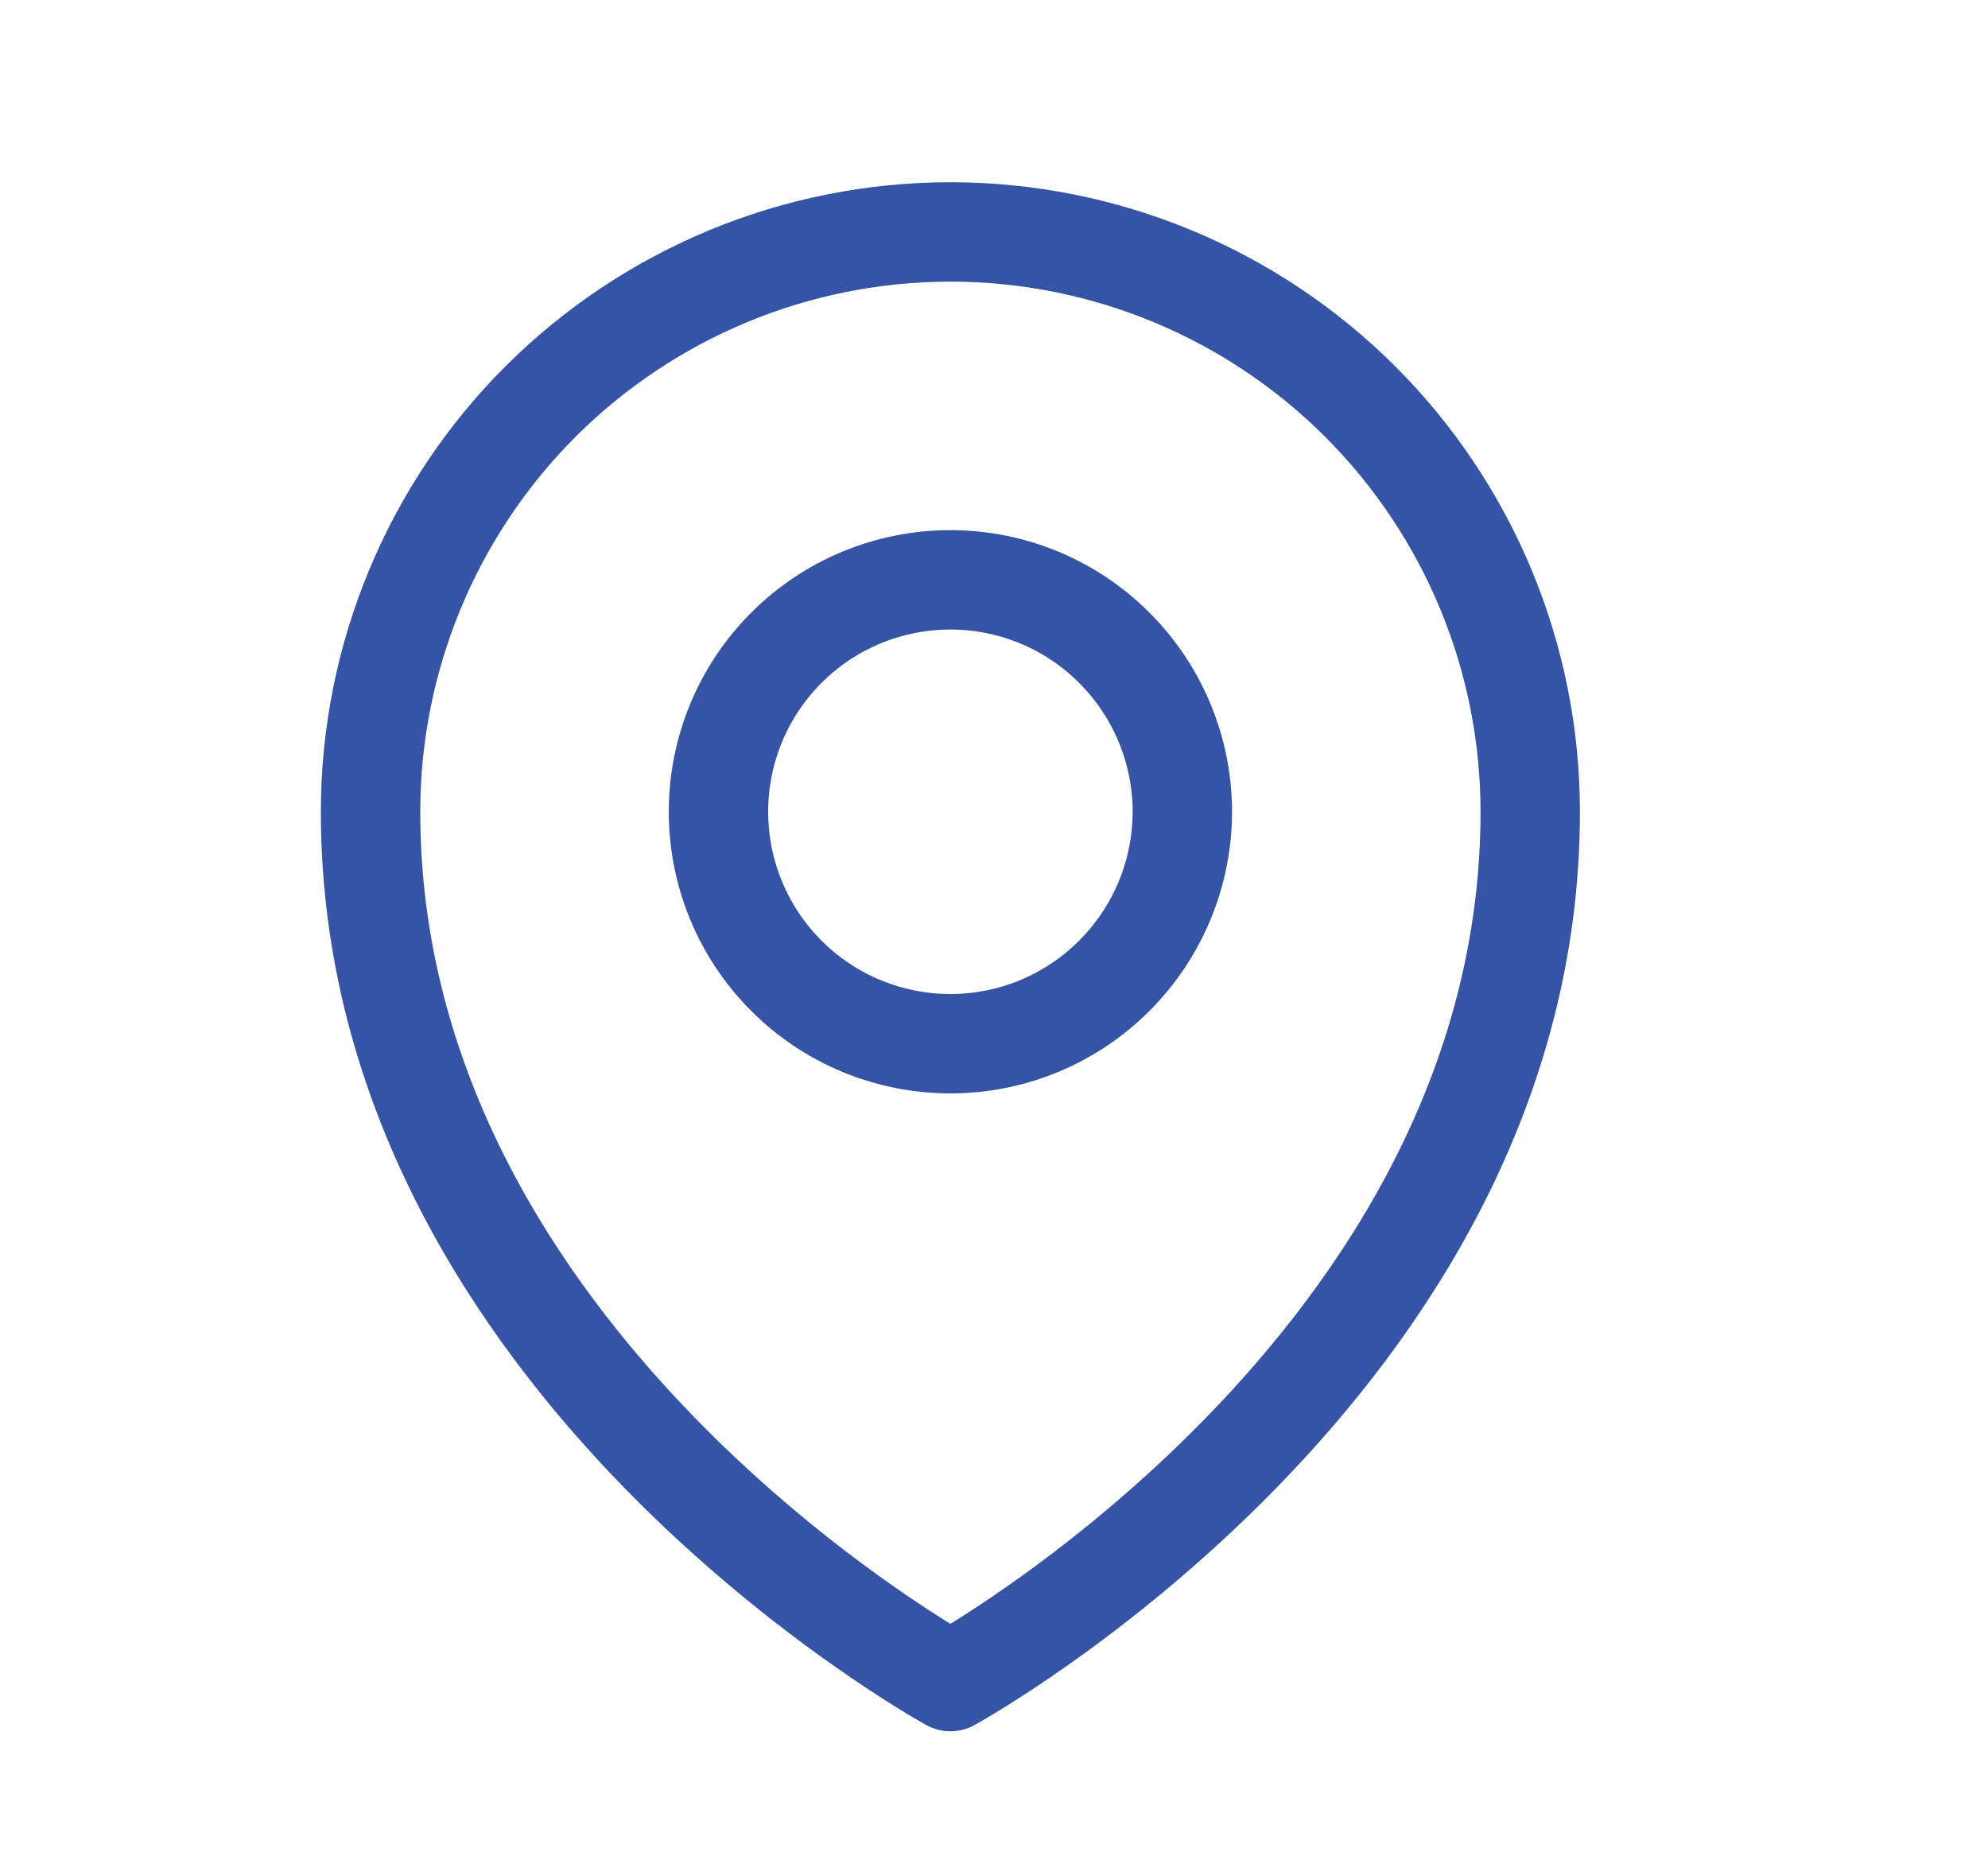
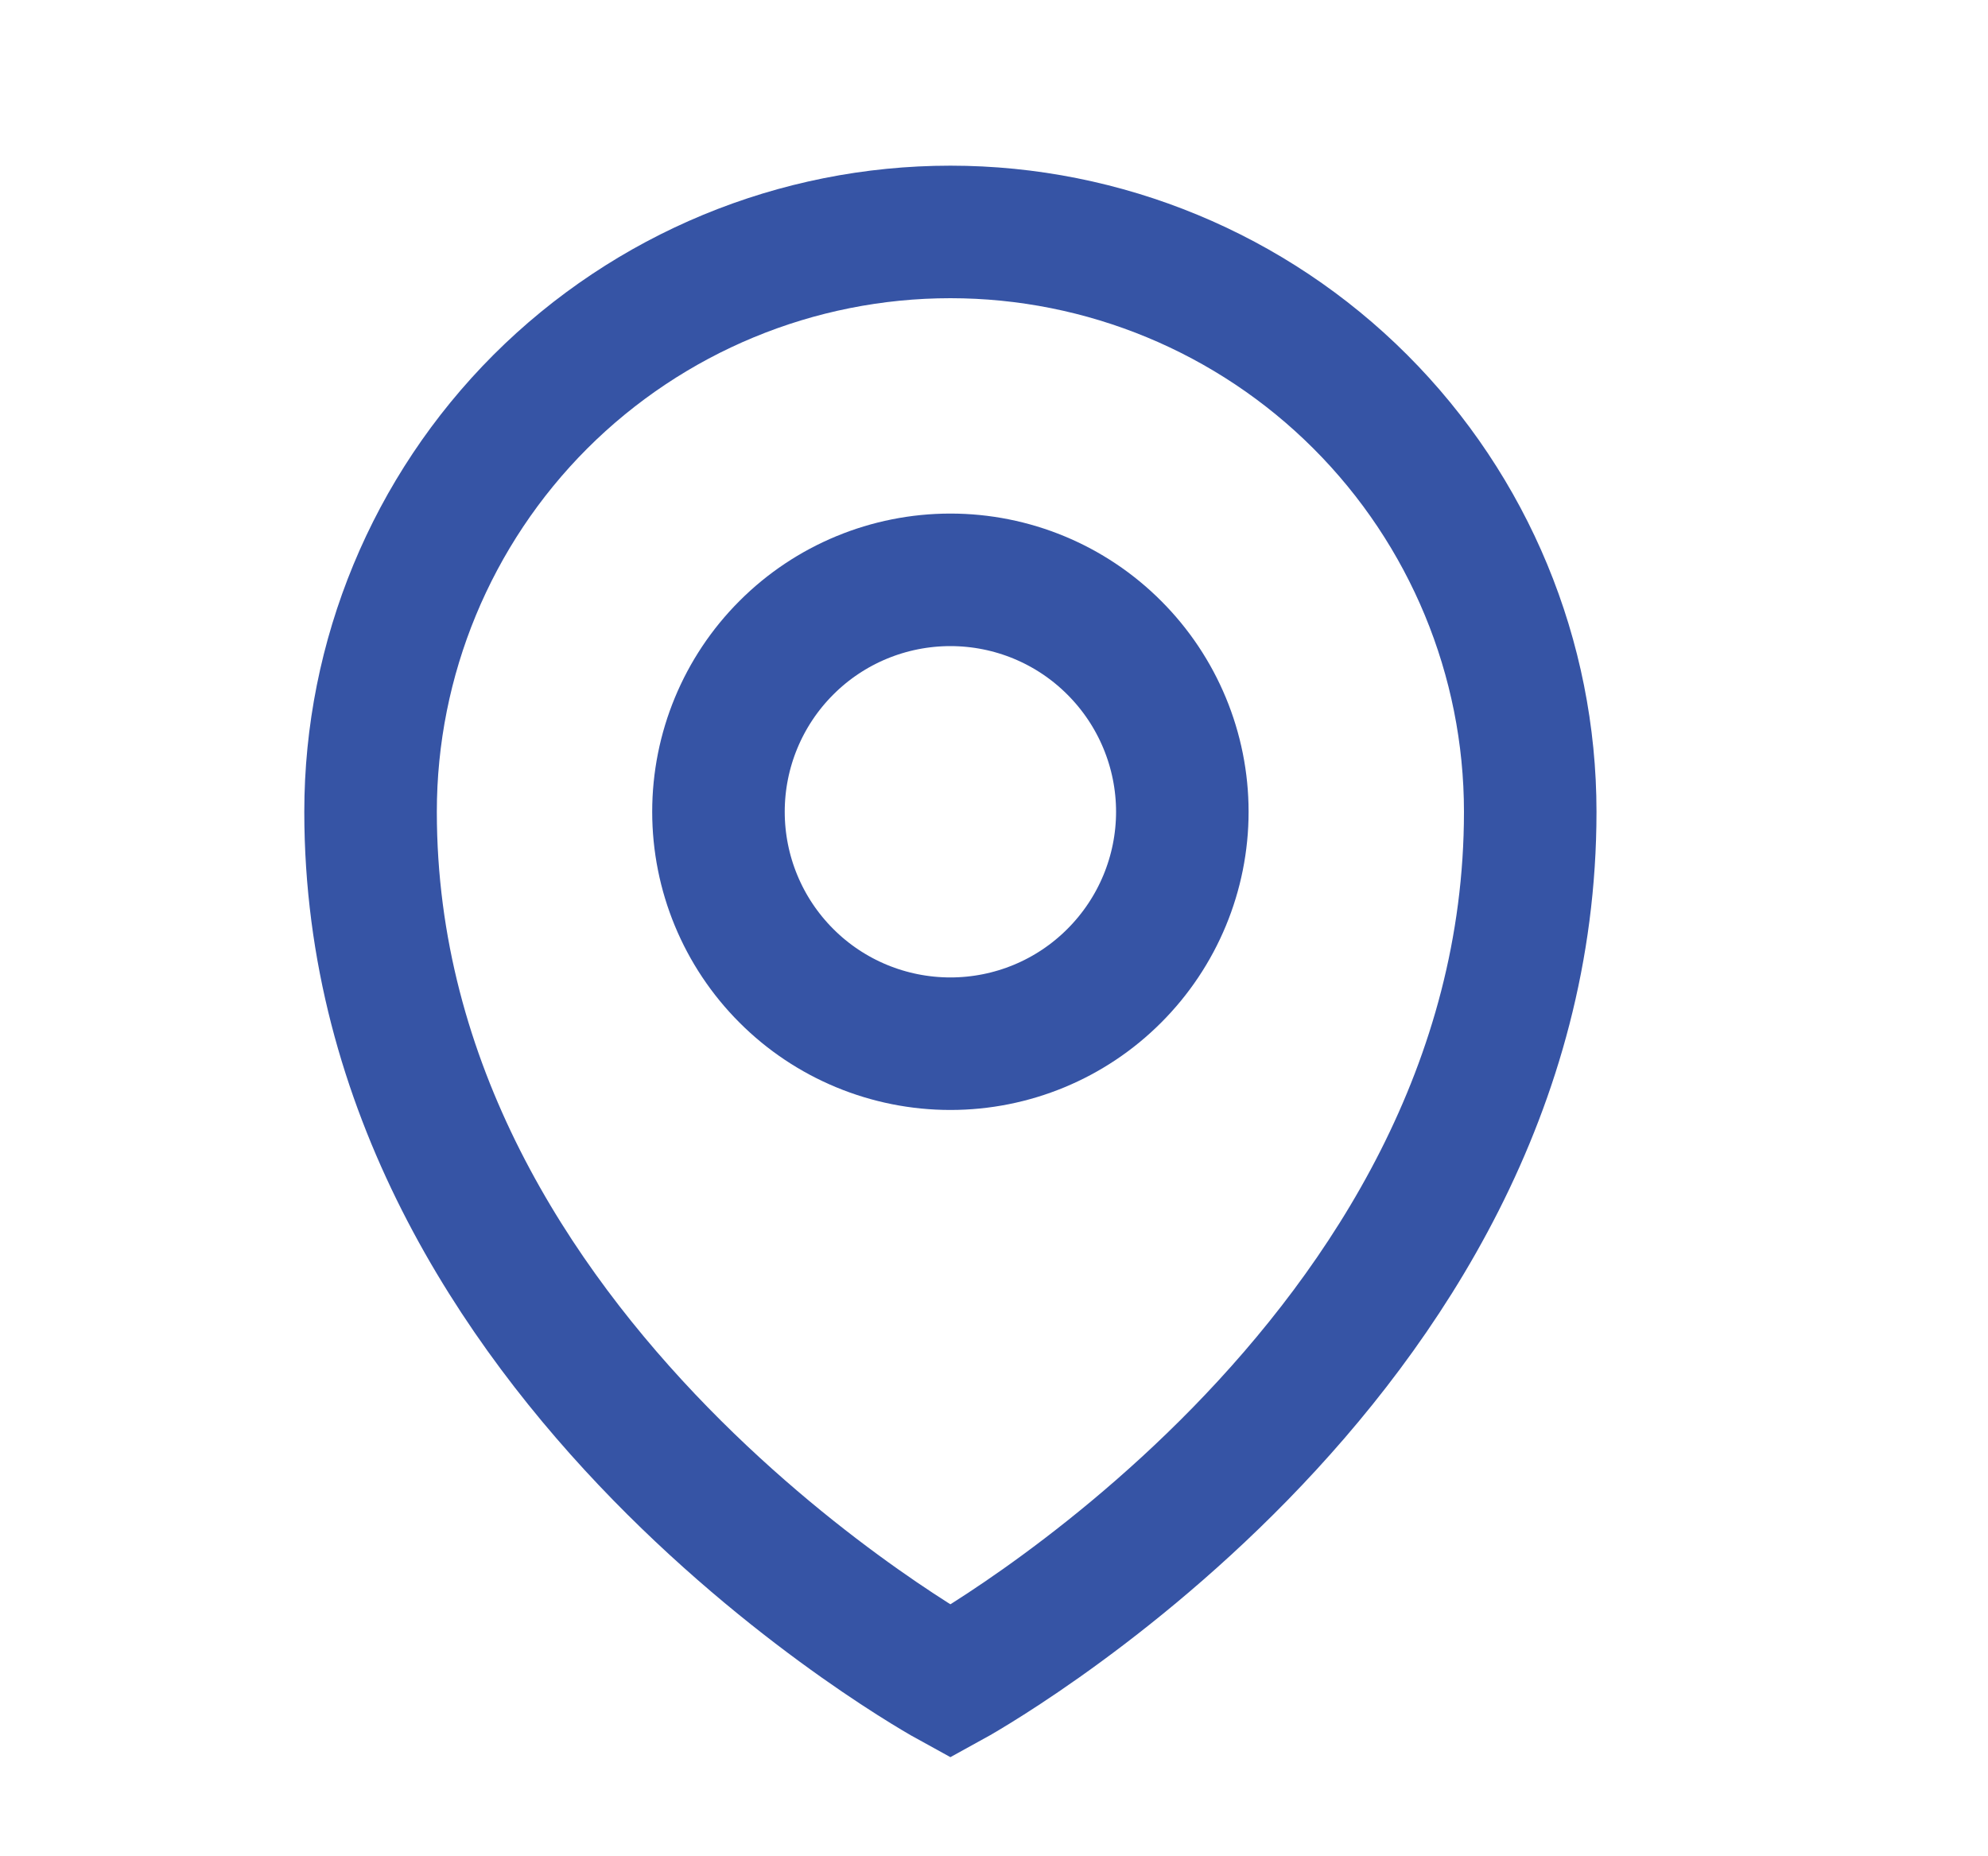
<svg xmlns="http://www.w3.org/2000/svg" width="15" height="14" viewBox="0 0 15 14" fill="none">
-   <path d="M8.921 6.125C8.921 6.589 8.736 7.034 8.408 7.362C8.08 7.691 7.635 7.875 7.171 7.875C6.707 7.875 6.261 7.691 5.933 7.362C5.605 7.034 5.421 6.589 5.421 6.125C5.421 5.661 5.605 5.216 5.933 4.888C6.261 4.559 6.707 4.375 7.171 4.375C7.635 4.375 8.08 4.559 8.408 4.888C8.736 5.216 8.921 5.661 8.921 6.125Z" stroke="#3654A5" stroke-width="0.75" stroke-linecap="round" stroke-linejoin="round" />
-   <path d="M11.546 6.125C11.546 10.291 7.171 12.688 7.171 12.688C7.171 12.688 2.796 10.291 2.796 6.125C2.796 4.965 3.257 3.852 4.077 3.031C4.898 2.211 6.01 1.75 7.171 1.75C8.331 1.75 9.444 2.211 10.264 3.031C11.085 3.852 11.546 4.965 11.546 6.125Z" stroke="#3654A5" stroke-width="0.75" stroke-linecap="round" stroke-linejoin="round" />
+   <path d="M8.921 6.125C8.921 6.589 8.736 7.034 8.408 7.362C8.08 7.691 7.635 7.875 7.171 7.875C6.707 7.875 6.261 7.691 5.933 7.362C5.605 7.034 5.421 6.589 5.421 6.125C5.421 5.661 5.605 5.216 5.933 4.888C6.261 4.559 6.707 4.375 7.171 4.375C7.635 4.375 8.08 4.559 8.408 4.888C8.736 5.216 8.921 5.661 8.921 6.125Z" stroke="#3654A5" strokeWidth="0.75" stroke-linecap="round" stroke-linejoin="round" />
+   <path d="M11.546 6.125C11.546 10.291 7.171 12.688 7.171 12.688C7.171 12.688 2.796 10.291 2.796 6.125C2.796 4.965 3.257 3.852 4.077 3.031C4.898 2.211 6.01 1.75 7.171 1.75C8.331 1.75 9.444 2.211 10.264 3.031C11.085 3.852 11.546 4.965 11.546 6.125Z" stroke="#3654A5" strokeWidth="0.75" strokeLinecap="round" strokeLinejoin="round" />
</svg>
